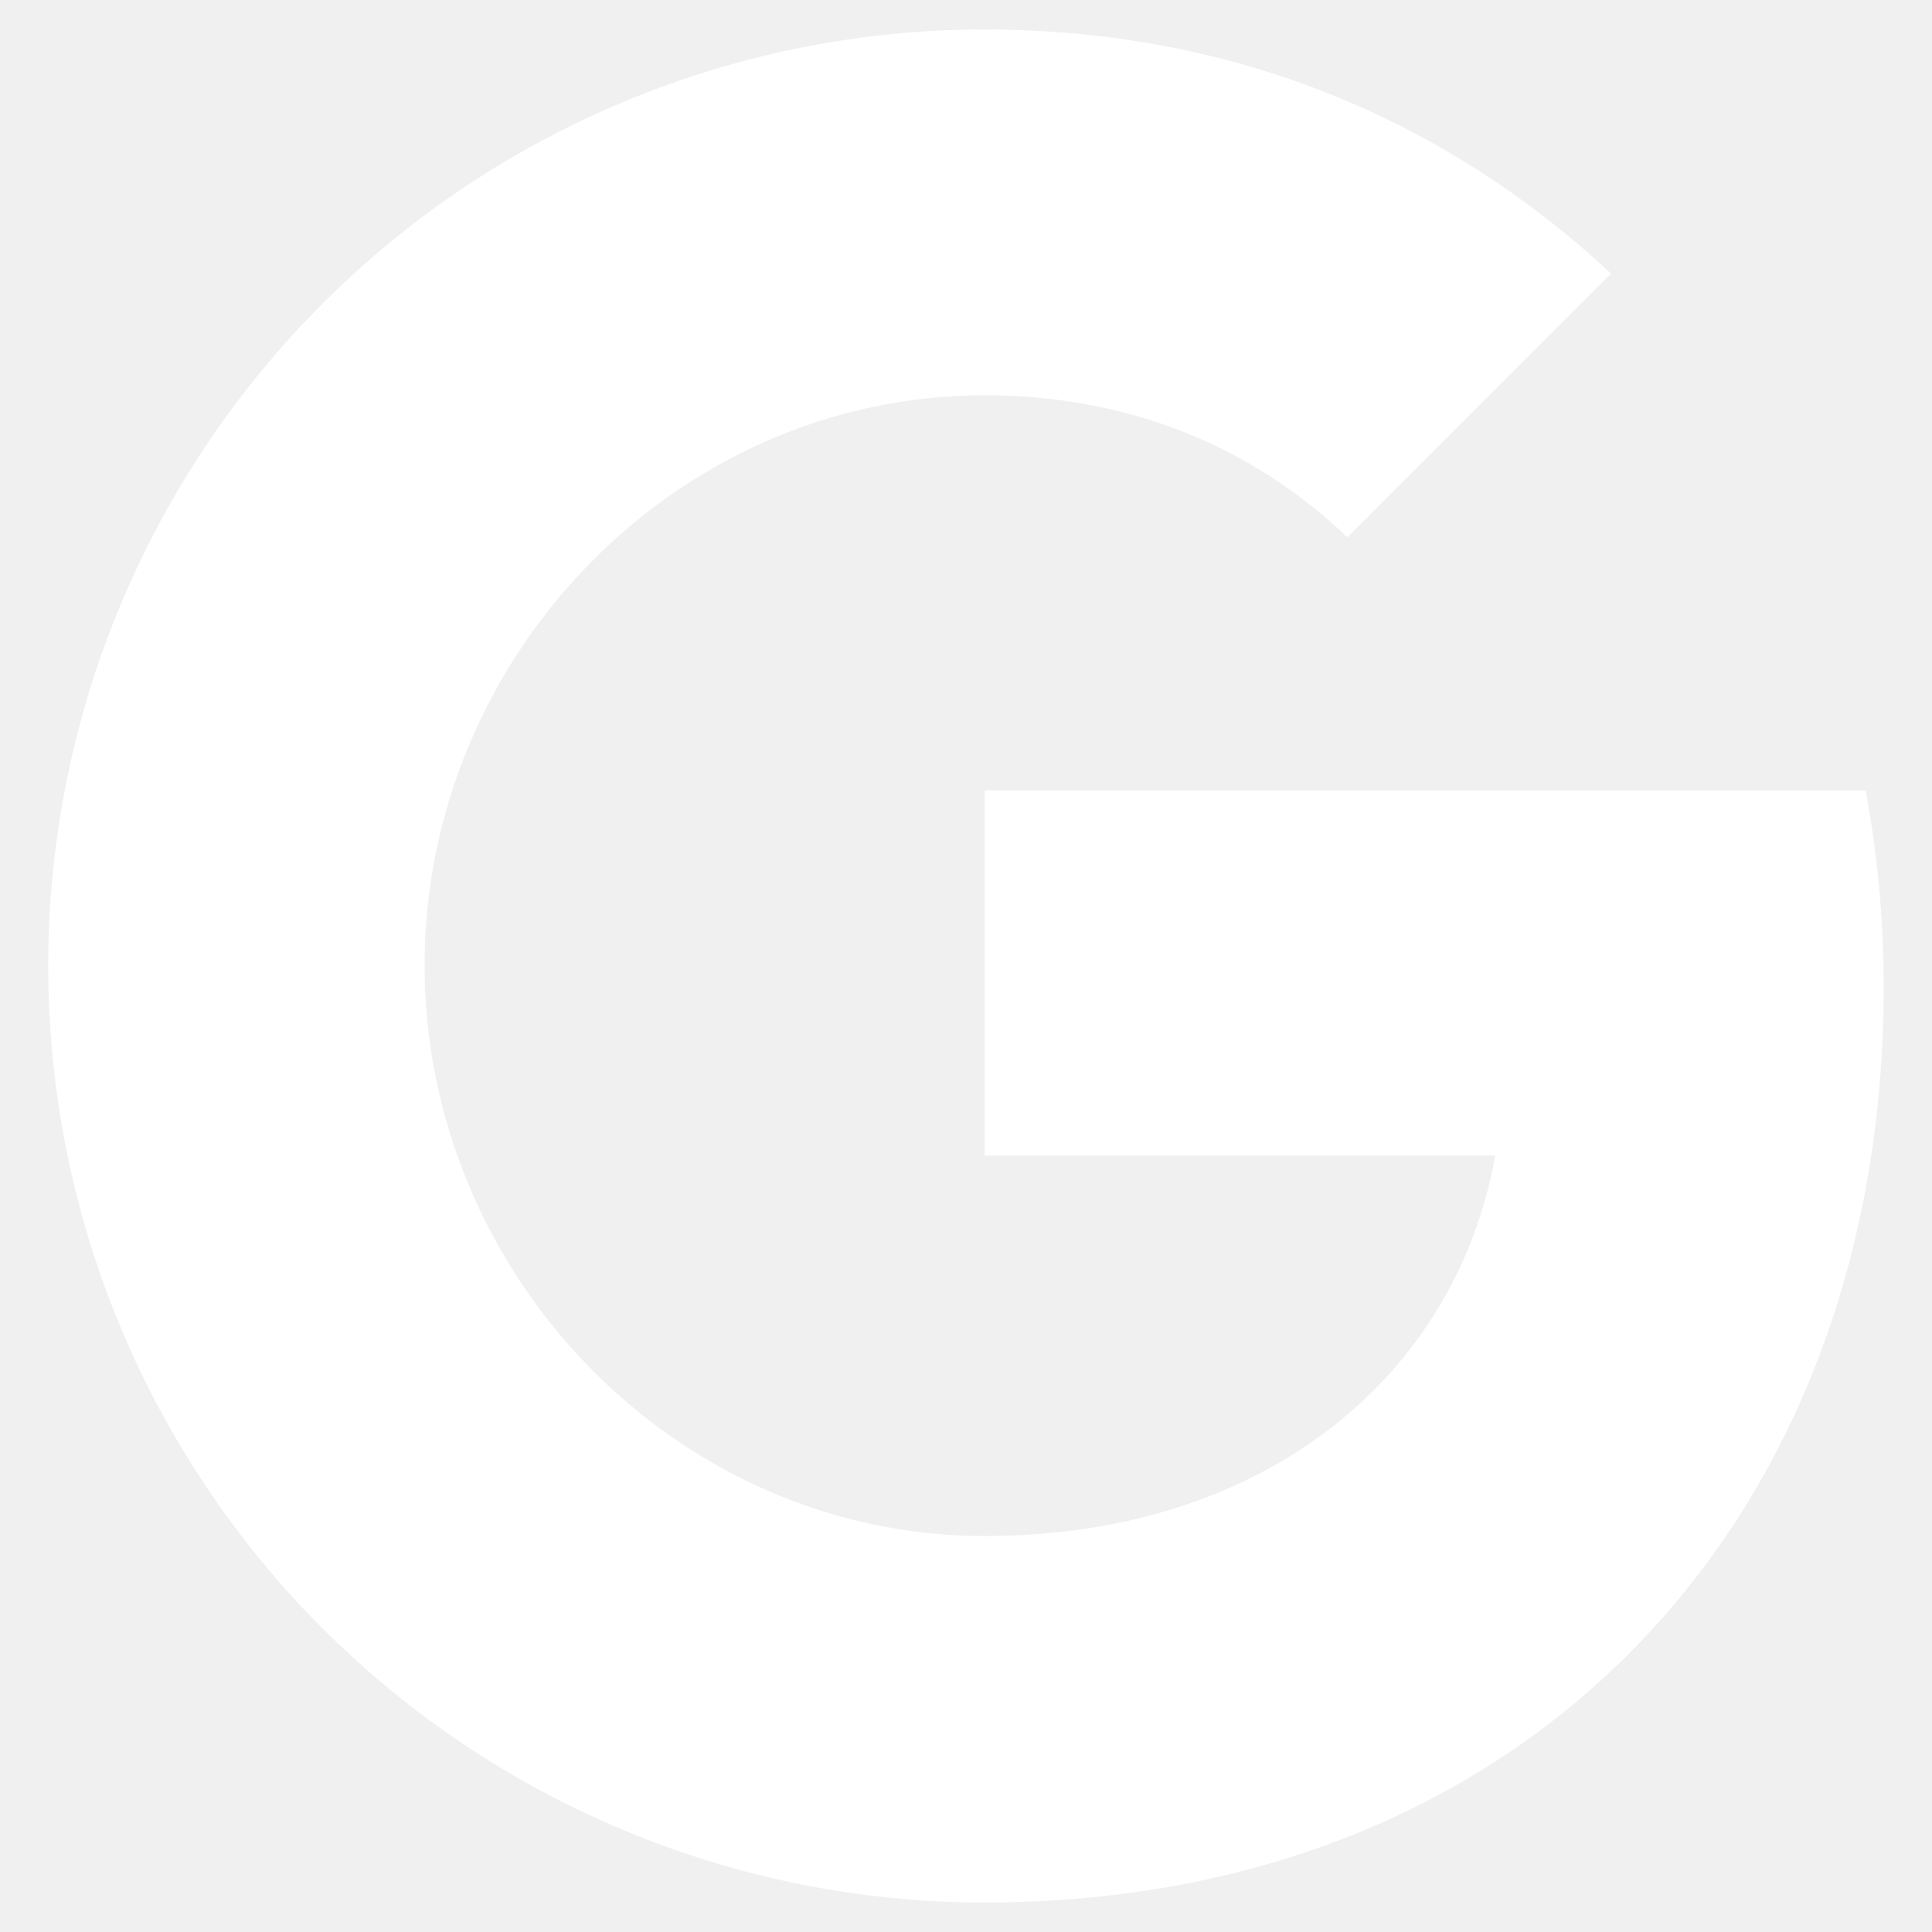
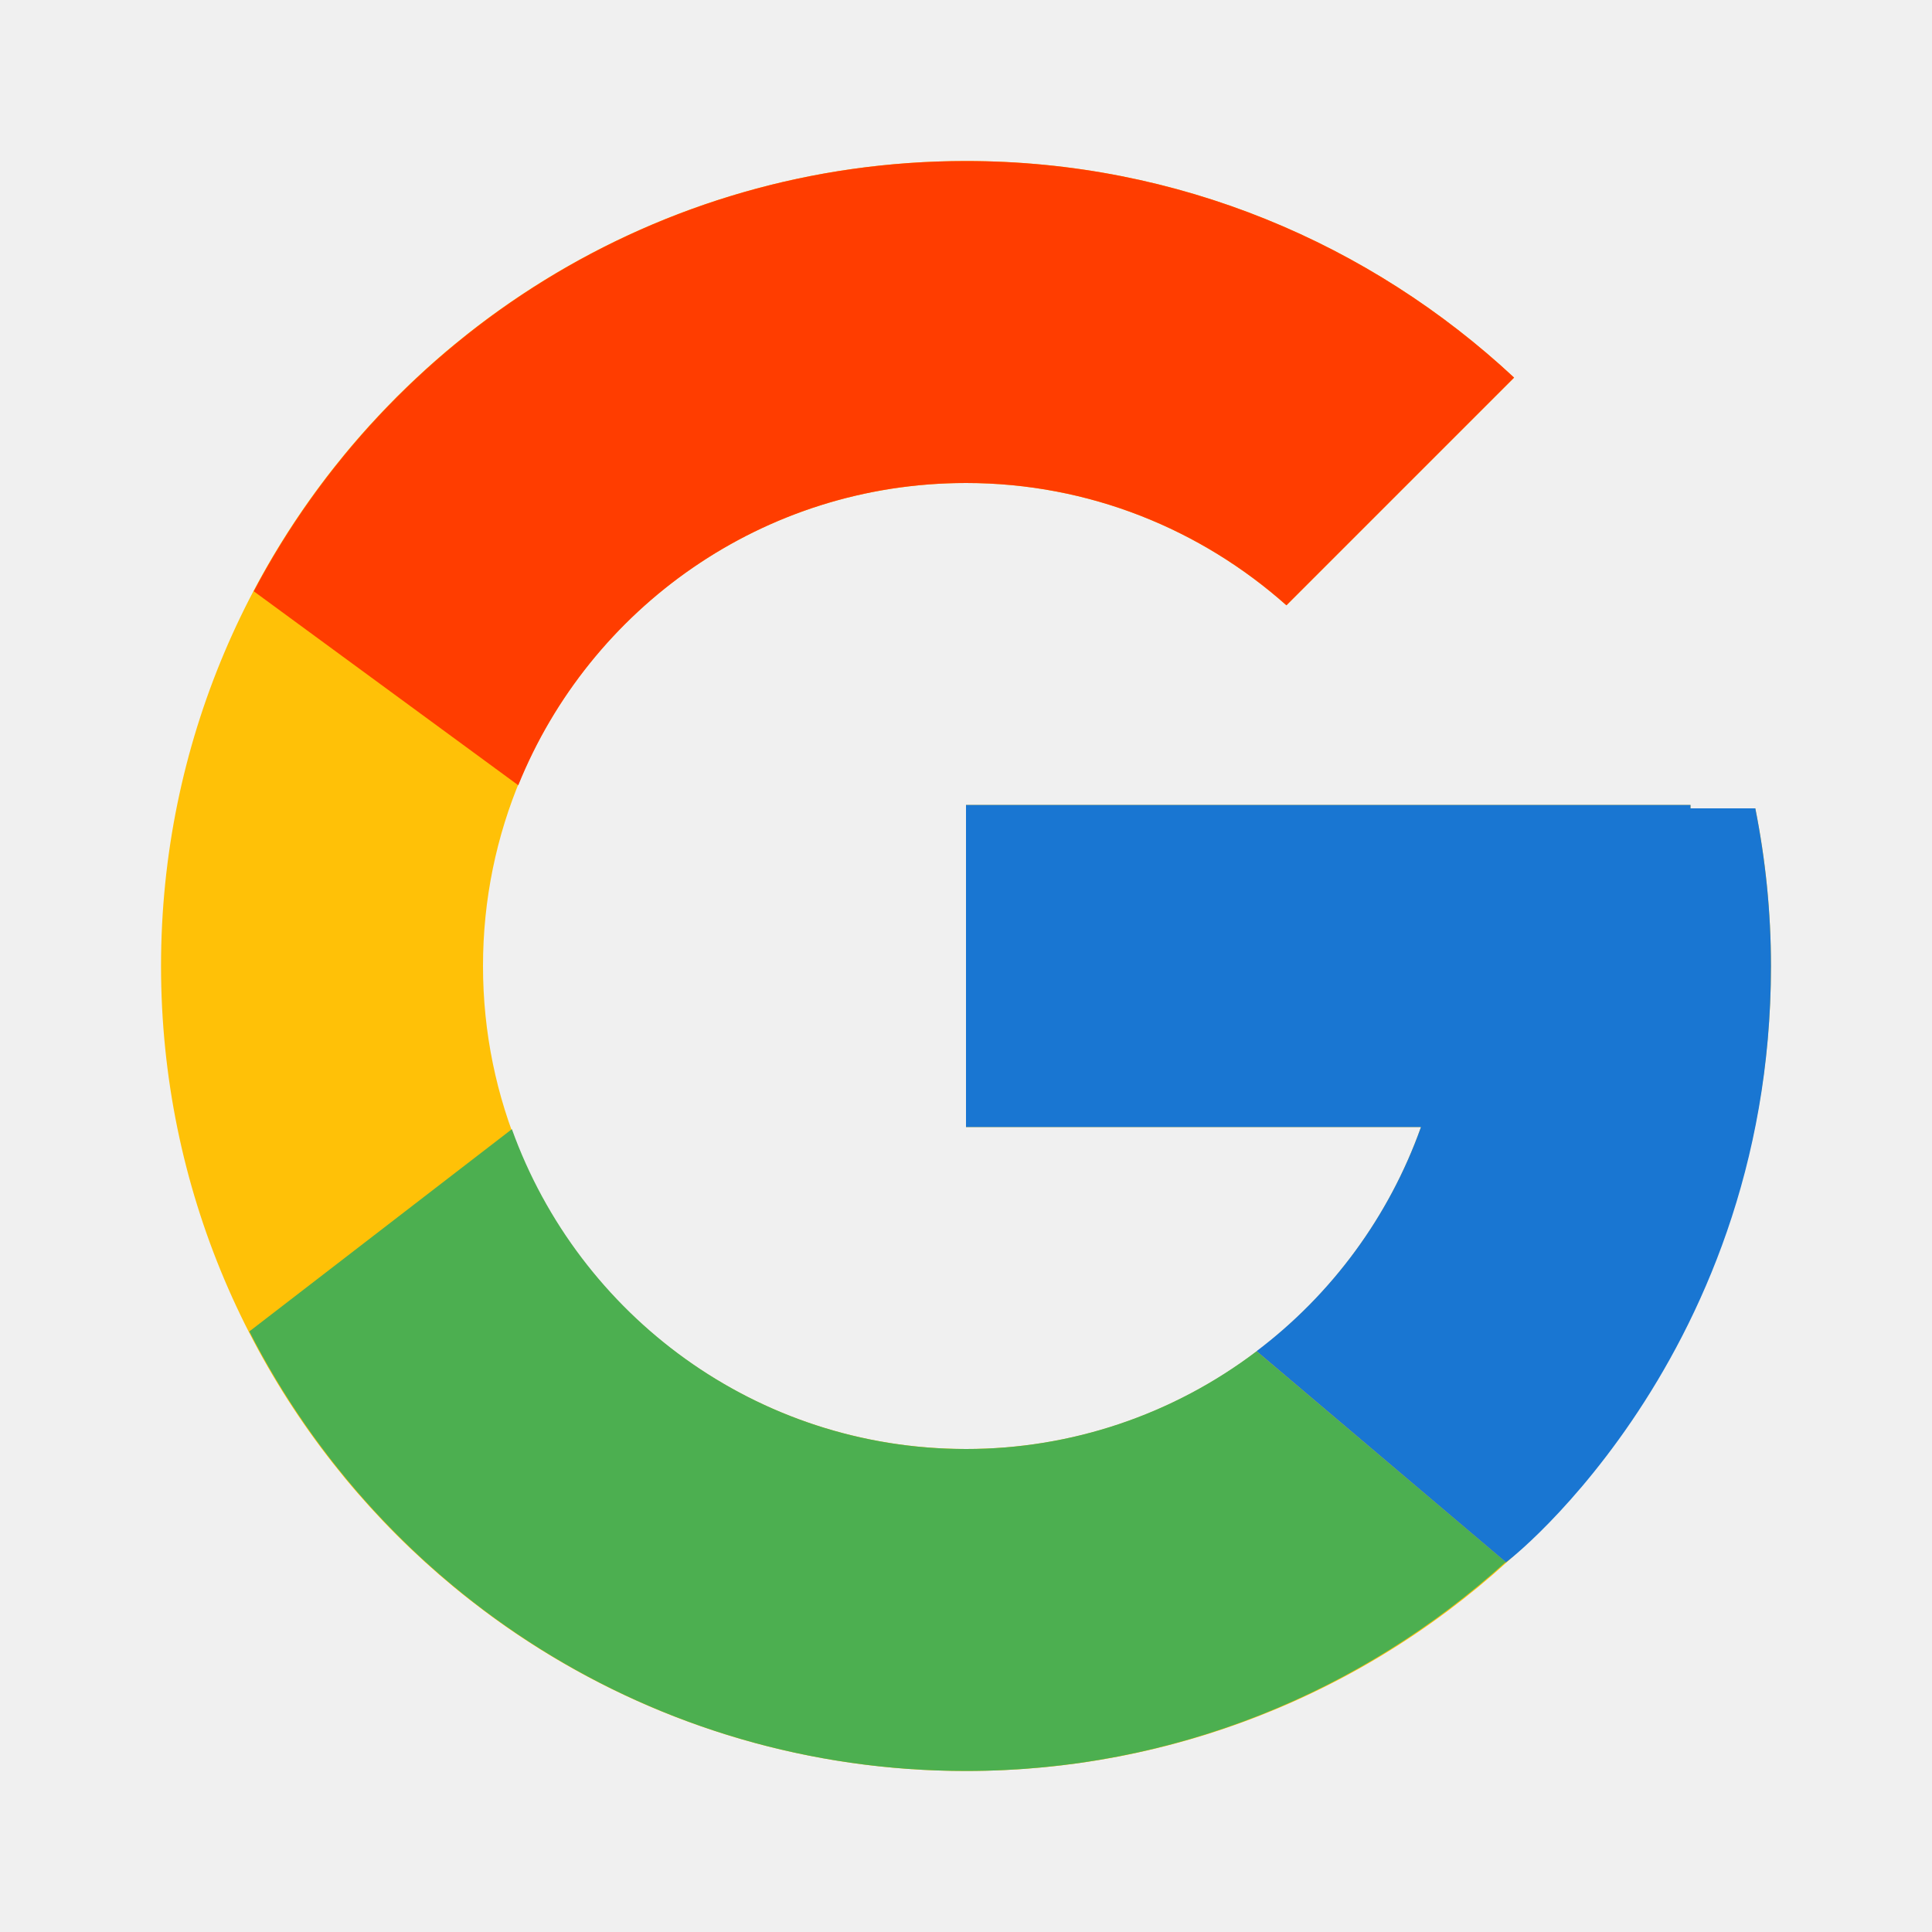
- <svg xmlns="http://www.w3.org/2000/svg" width="22" height="22" viewBox="0 0 22 22" fill="none">
-   <path d="M21.244 9C21.377 9.714 21.45 10.46 21.45 11.239C21.45 17.332 17.372 21.664 11.213 21.664C9.813 21.665 8.426 21.389 7.132 20.853C5.838 20.318 4.662 19.532 3.672 18.542C2.681 17.551 1.896 16.376 1.36 15.082C0.824 13.787 0.549 12.401 0.549 11C0.549 9.599 0.824 8.212 1.36 6.918C1.896 5.624 2.681 4.449 3.672 3.458C4.662 2.468 5.838 1.682 7.132 1.147C8.426 0.611 9.813 0.335 11.213 0.336C14.093 0.336 16.499 1.395 18.345 3.115L15.339 6.122V6.114C14.22 5.048 12.799 4.501 11.213 4.501C7.695 4.501 4.835 7.474 4.835 10.993C4.835 14.512 7.695 17.491 11.213 17.491C14.406 17.491 16.579 15.666 17.026 13.159H11.213V9H21.245H21.244Z" fill="white" />
+ <svg xmlns="http://www.w3.org/2000/svg" width="20" height="20" viewBox="0 0 20 20" fill="none">
+   <path d="M18.171 8.368H17.5V8.333H10V11.667H14.71C14.023 13.607 12.176 15 10 15C7.239 15 5 12.761 5 10C5 7.239 7.239 5 10 5C11.275 5 12.434 5.481 13.317 6.266L15.674 3.909C14.186 2.522 12.195 1.667 10 1.667C5.398 1.667 1.667 5.398 1.667 10C1.667 14.602 5.398 18.333 10 18.333C14.602 18.333 18.333 14.602 18.333 10C18.333 9.441 18.276 8.896 18.171 8.368Z" fill="#FFC107" />
+   <path d="M2.627 6.121L5.365 8.129C6.106 6.295 7.9 5 10 5C11.275 5 12.434 5.481 13.317 6.266L15.674 3.909C14.186 2.522 12.195 1.667 10 1.667C6.799 1.667 4.023 3.474 2.627 6.121Z" fill="#FF3D00" />
+   <path d="M10 18.333C12.152 18.333 14.108 17.51 15.587 16.17L13.008 13.988C12.143 14.645 11.086 15.001 10 15C7.832 15 5.992 13.618 5.299 11.689L2.581 13.783C3.96 16.482 6.761 18.333 10 18.333Z" fill="#4CAF50" />
+   <path d="M18.171 8.368H17.5V8.333H10V11.667H14.71C14.381 12.59 13.789 13.397 13.007 13.988L13.008 13.987L15.587 16.17C15.405 16.335 18.333 14.167 18.333 10C18.333 9.441 18.276 8.896 18.171 8.368Z" fill="#1976D2" />
</svg>
